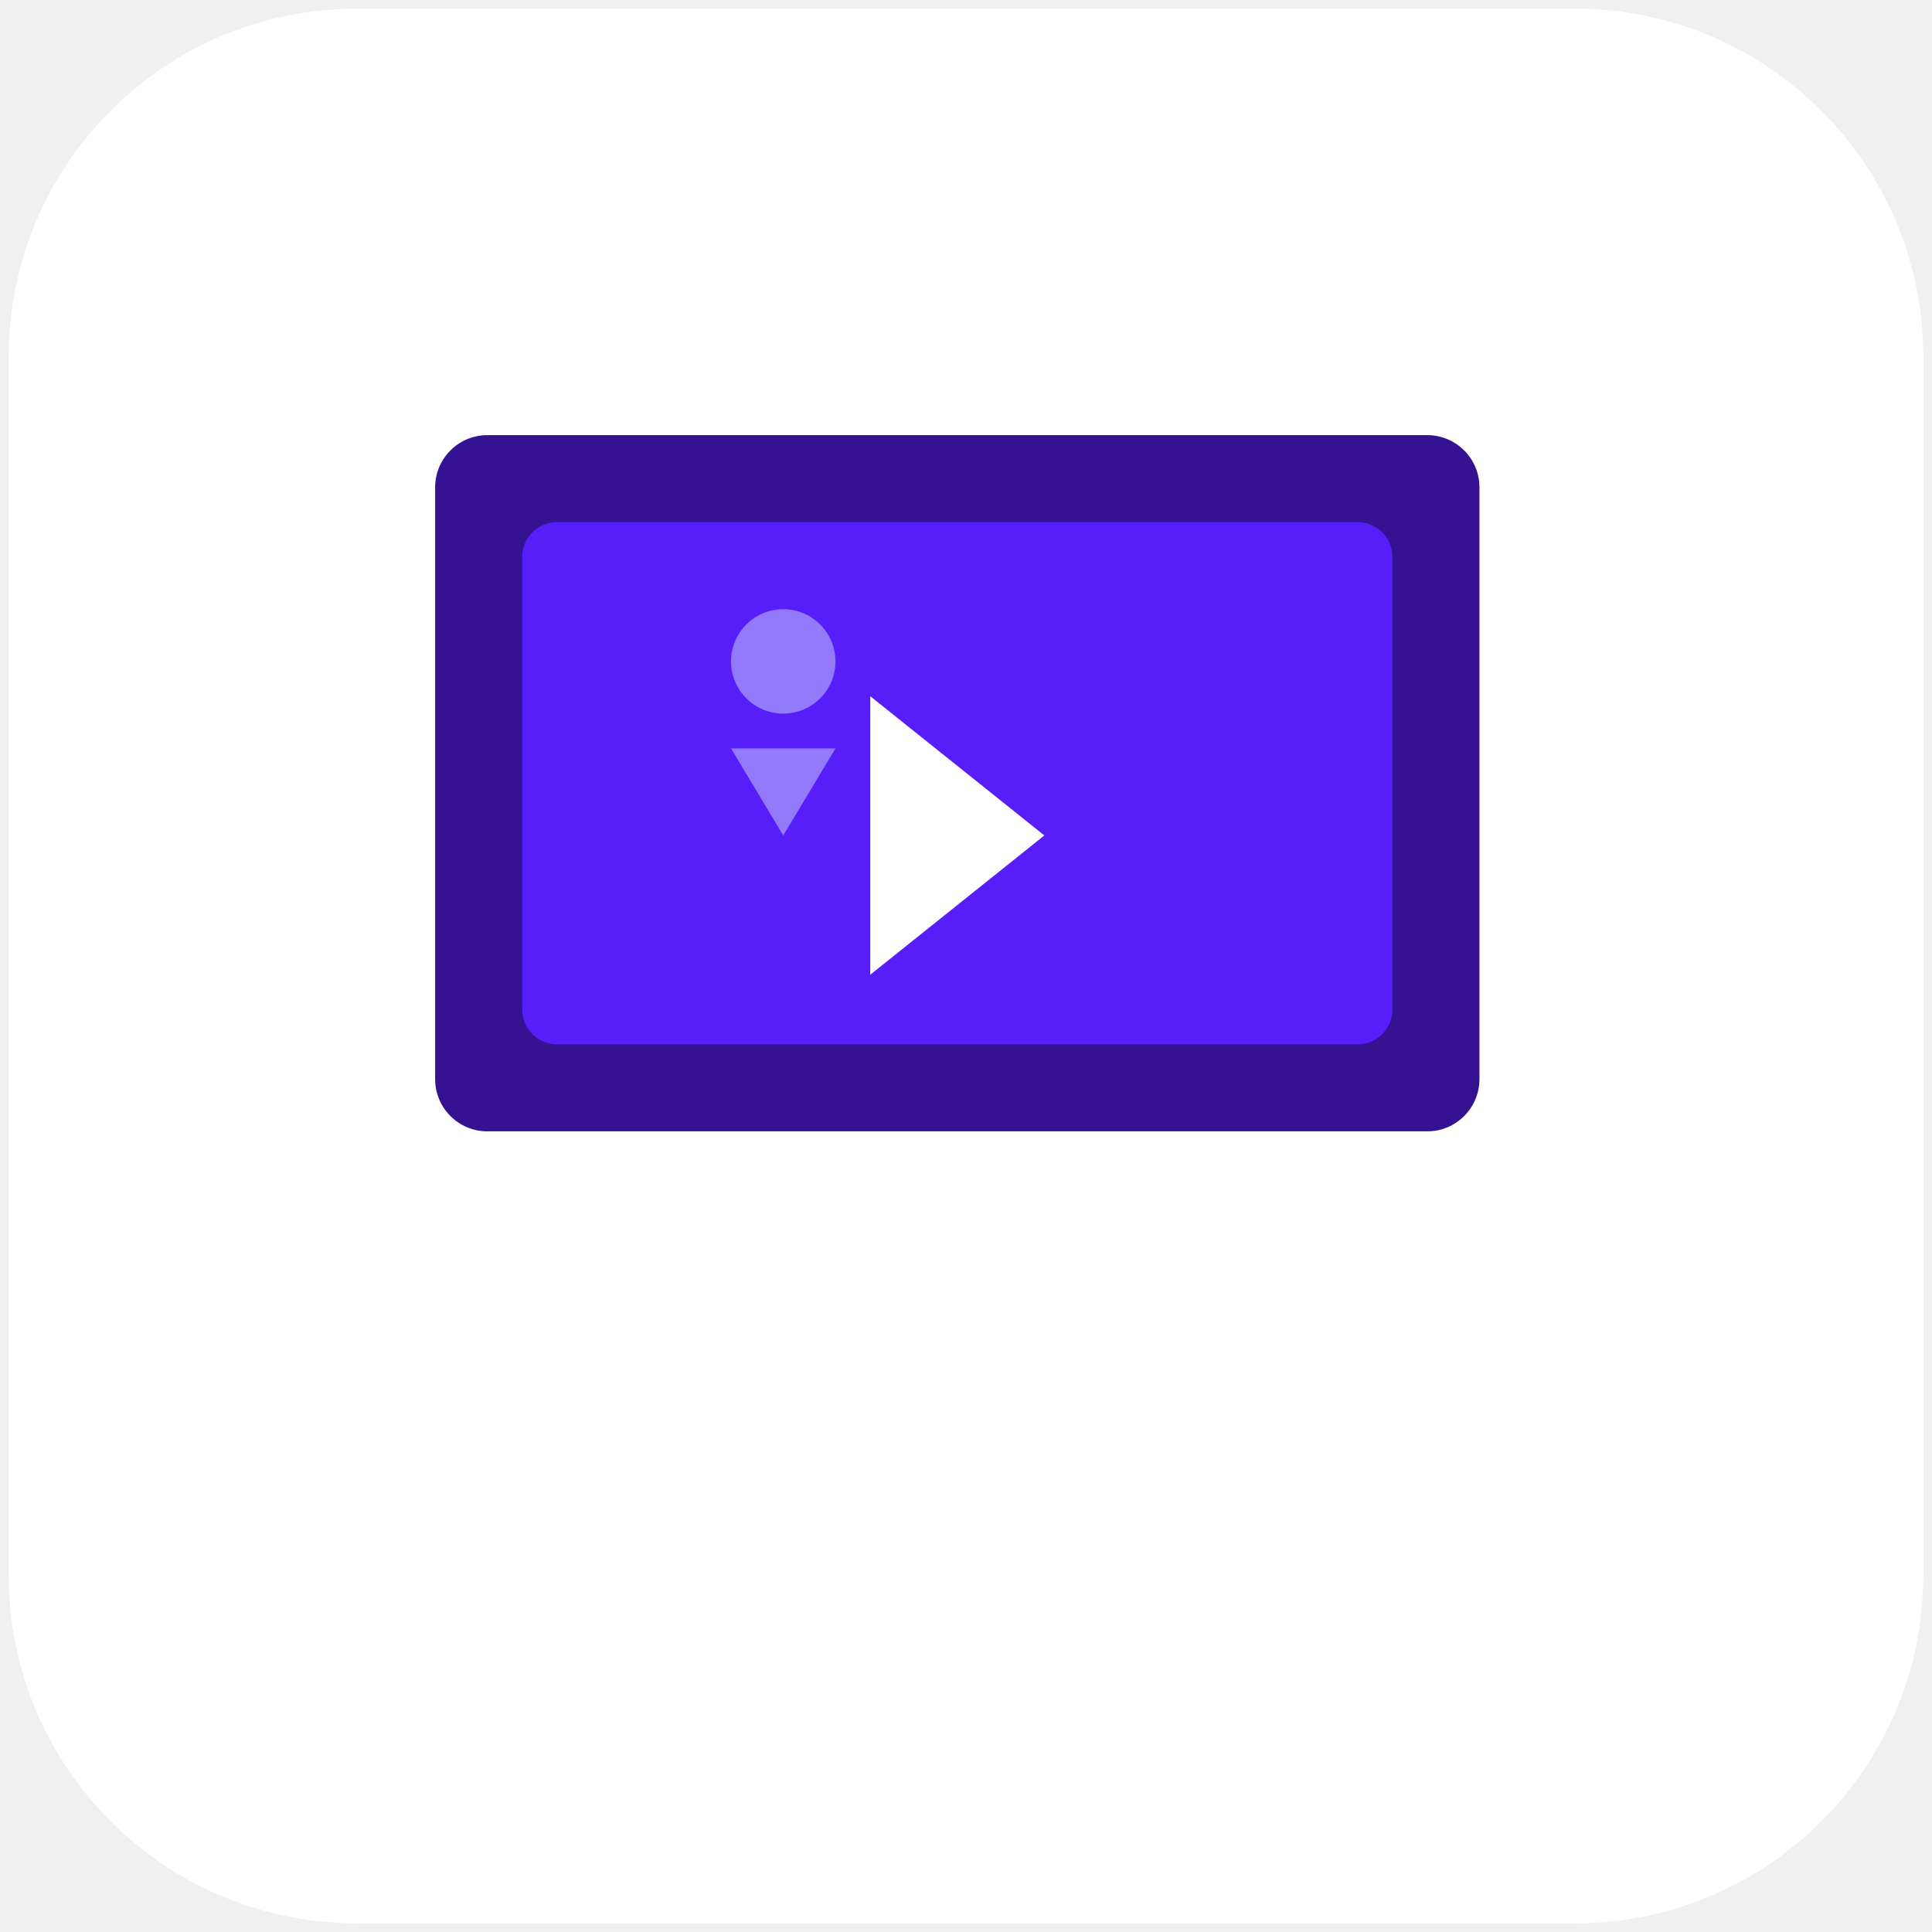
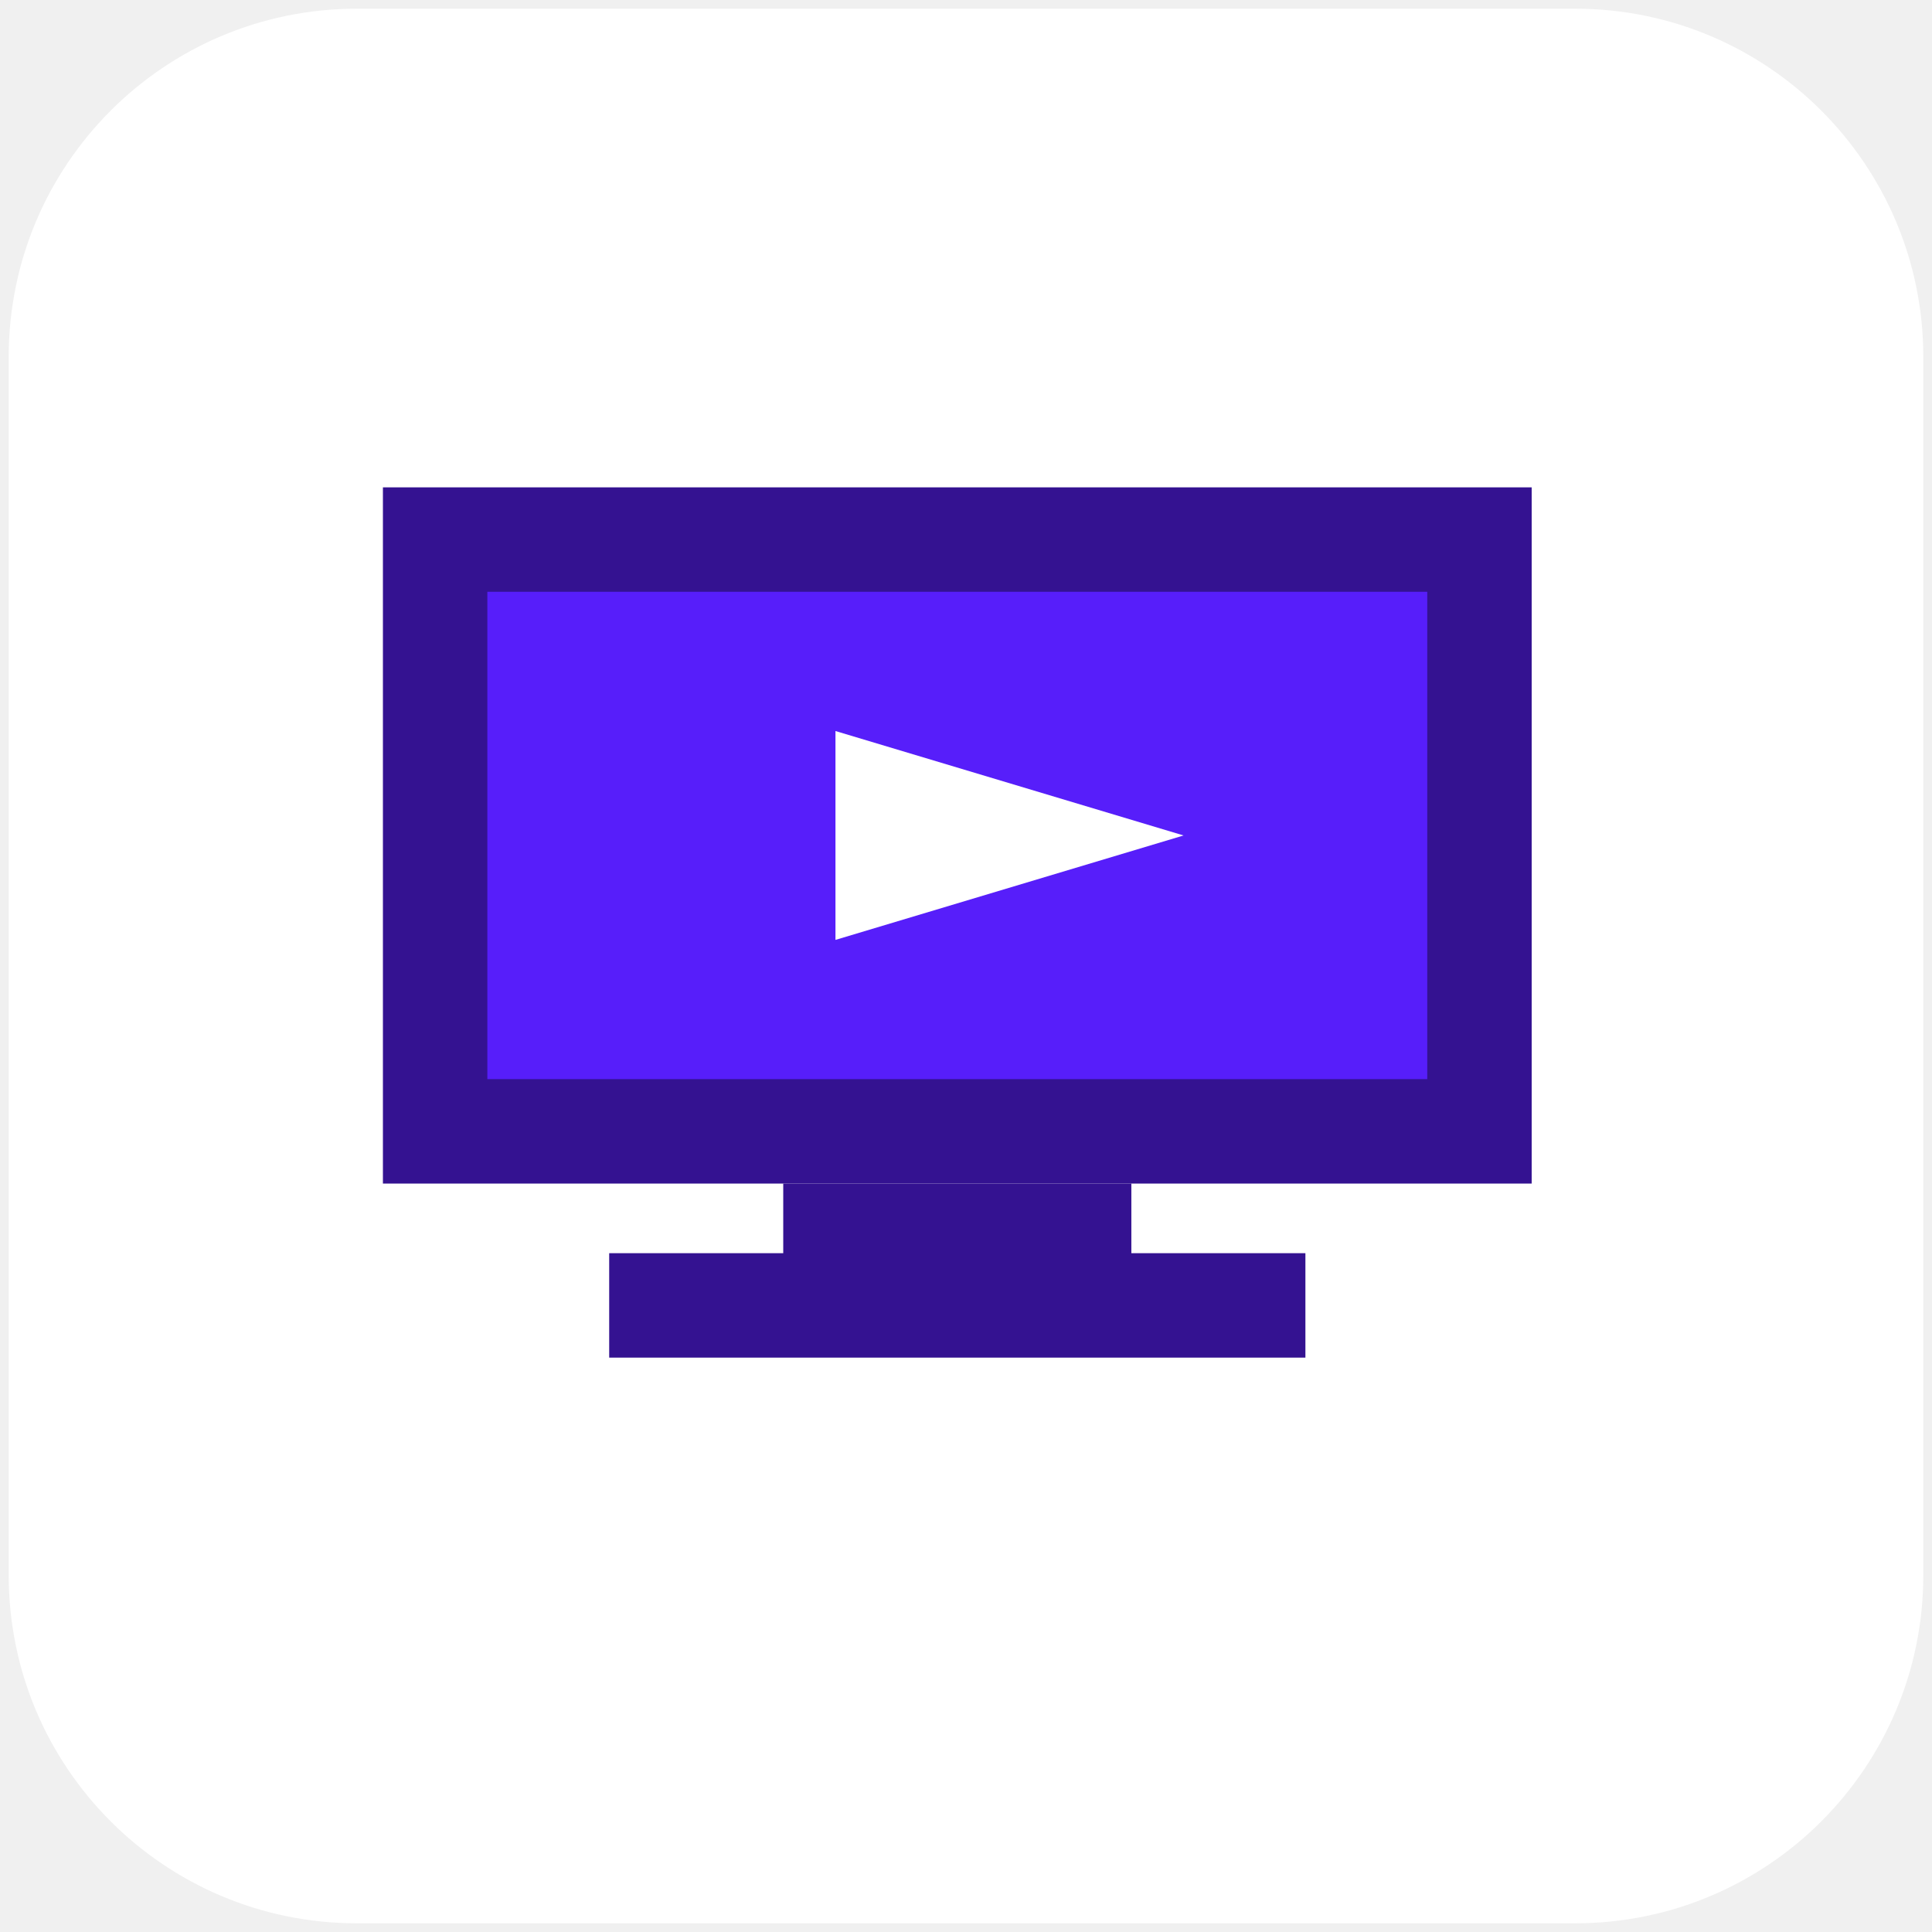
<svg xmlns="http://www.w3.org/2000/svg" width="111" height="111" viewBox="0 0 111 111" fill="none">
  <rect x="0.5" y="0.5" width="110" height="110" rx="20" fill="white" />
-   <rect x="25" y="25" width="60" height="40" rx="3" fill="#341291" />
-   <rect x="30" y="30" width="50" height="30" rx="2" fill="#571EFA" />
-   <path d="M50 40L60 48L50 56Z" fill="white" />
-   <circle cx="45" cy="38" r="3" fill="#927AFA" />
-   <path d="M42 43L48 43L45 48L42 43Z" fill="#927AFA" />
+   <path d="M22 28 H88 V68 H22 Z" fill="#341291" />
+   <path d="M28 34 H82 V62 H28 Z" fill="#571EFA" />
+   <path d="M48 42 L68 48 L48 54 Z" fill="white" />
+   <path d="M45 68 H65 V72 H75 V78 H35 V72 H45 Z" fill="#341291" />
</svg>
